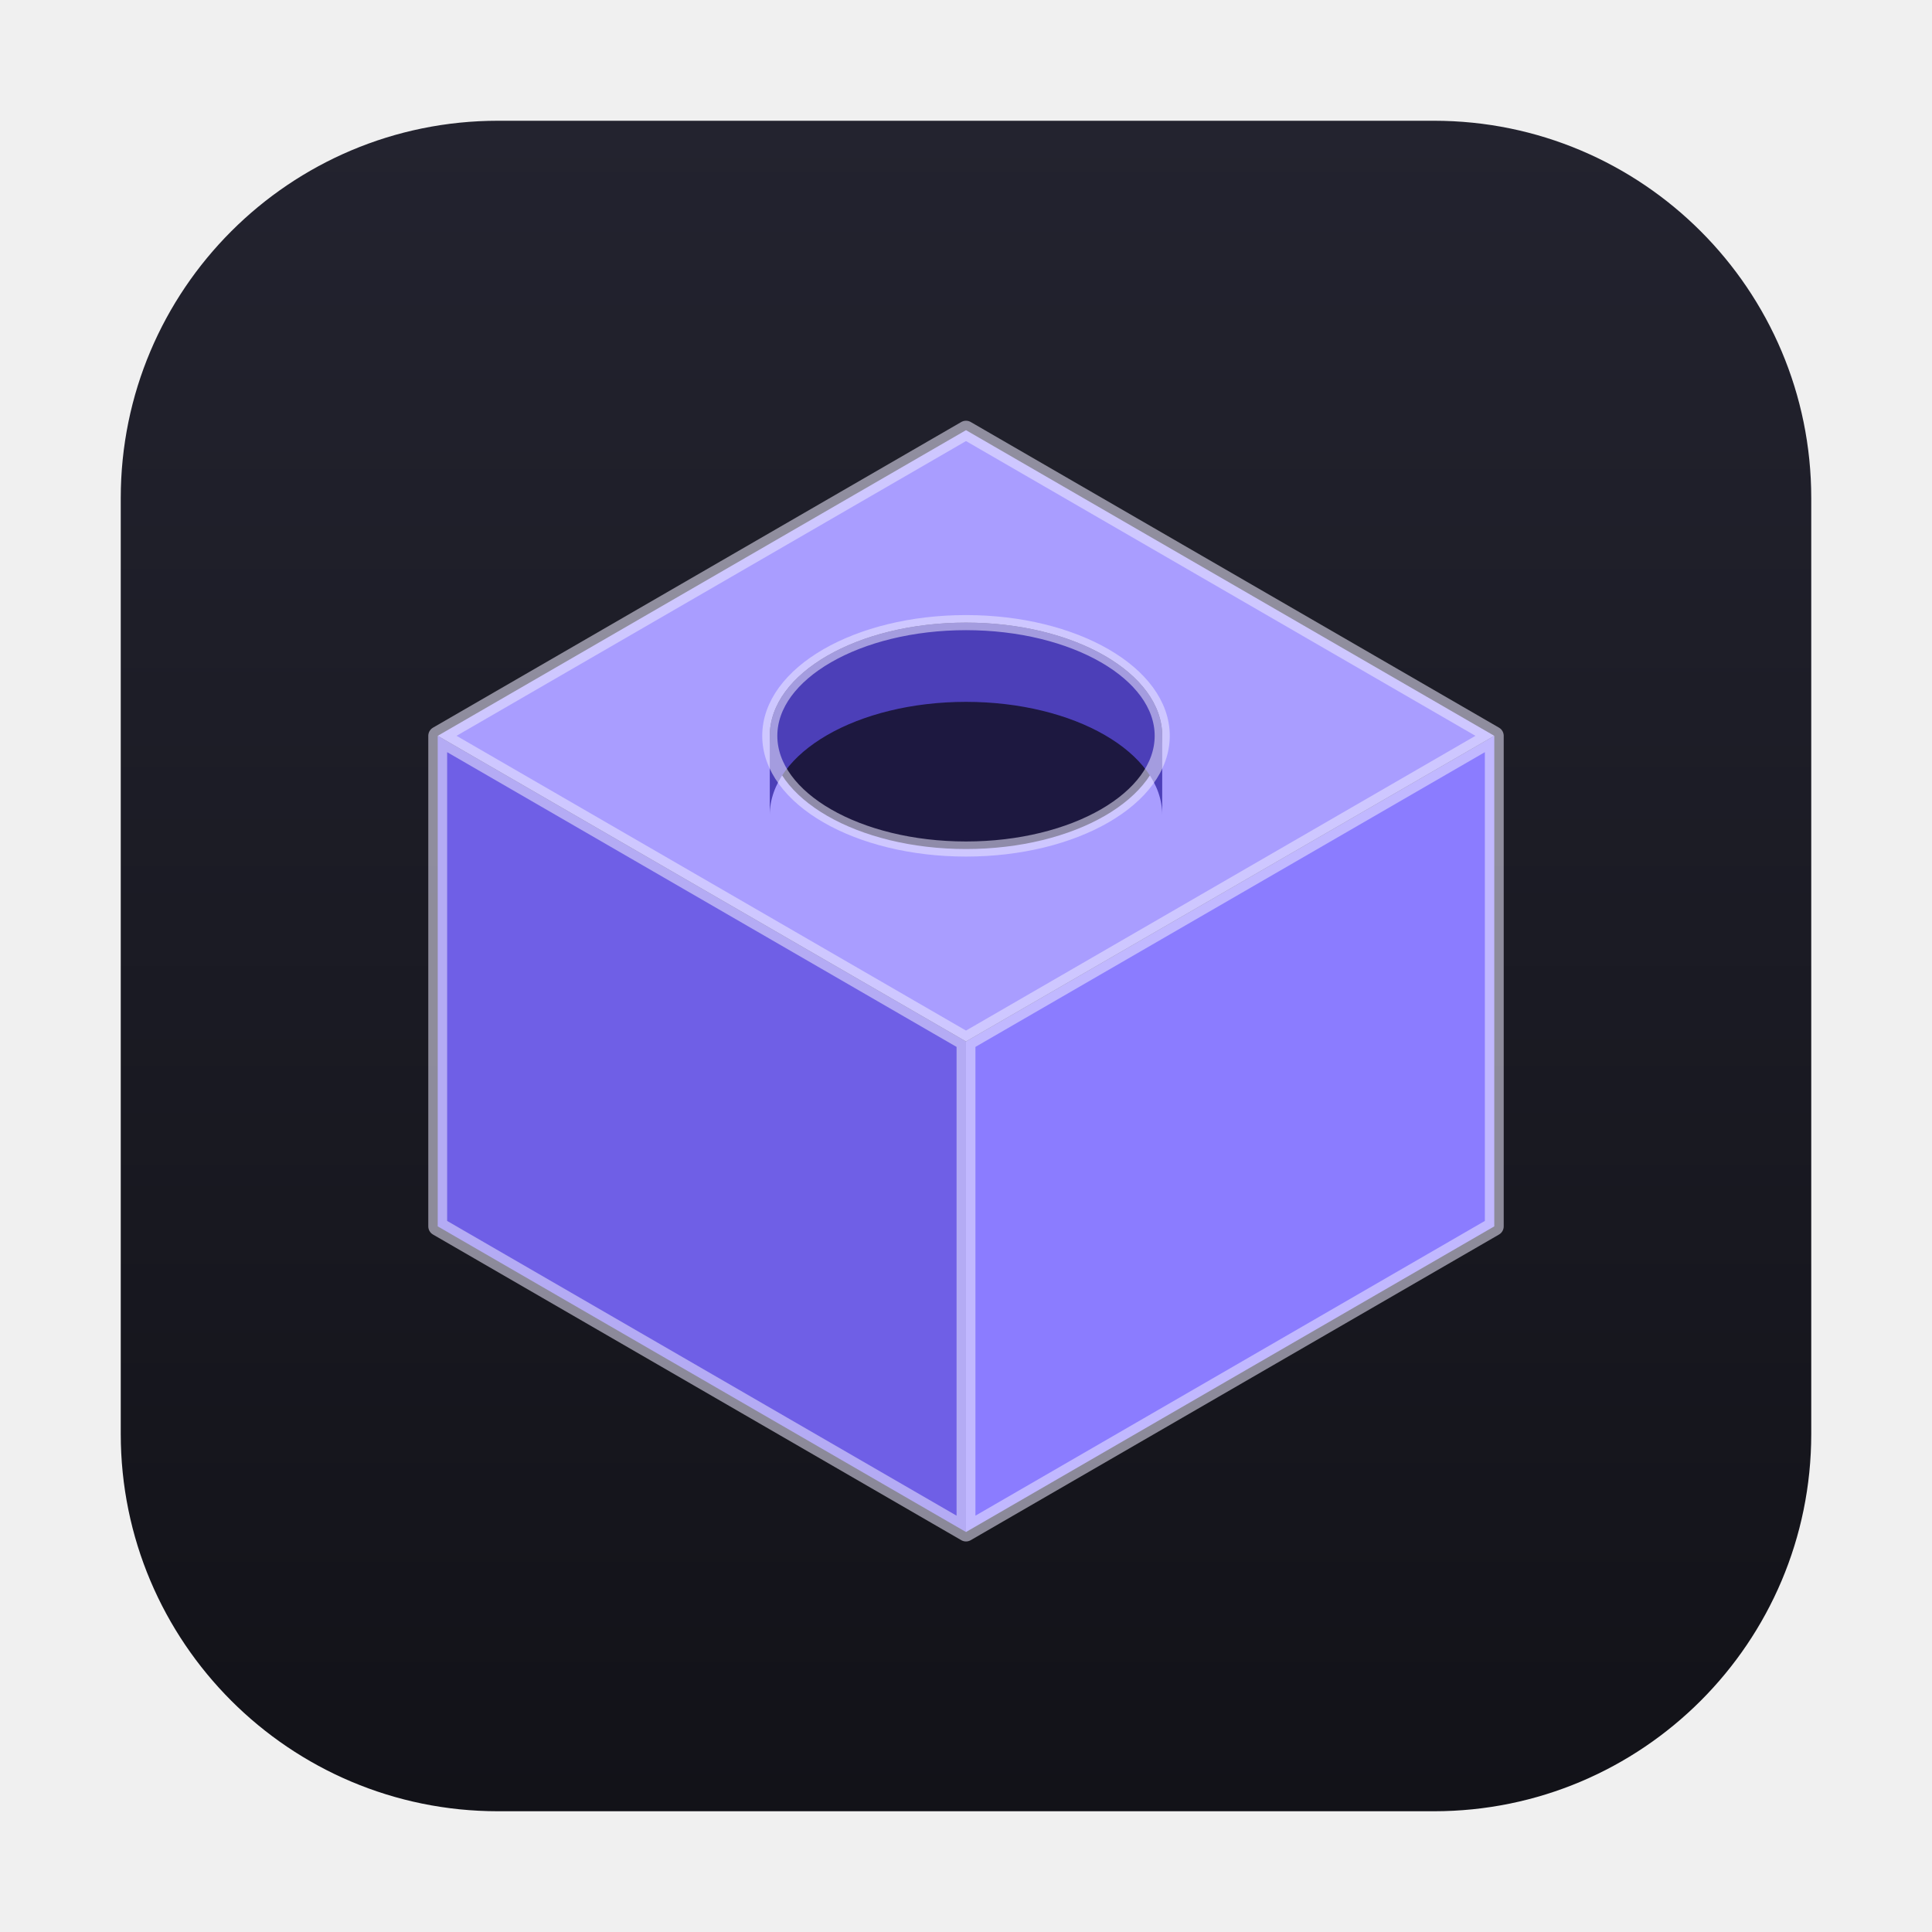
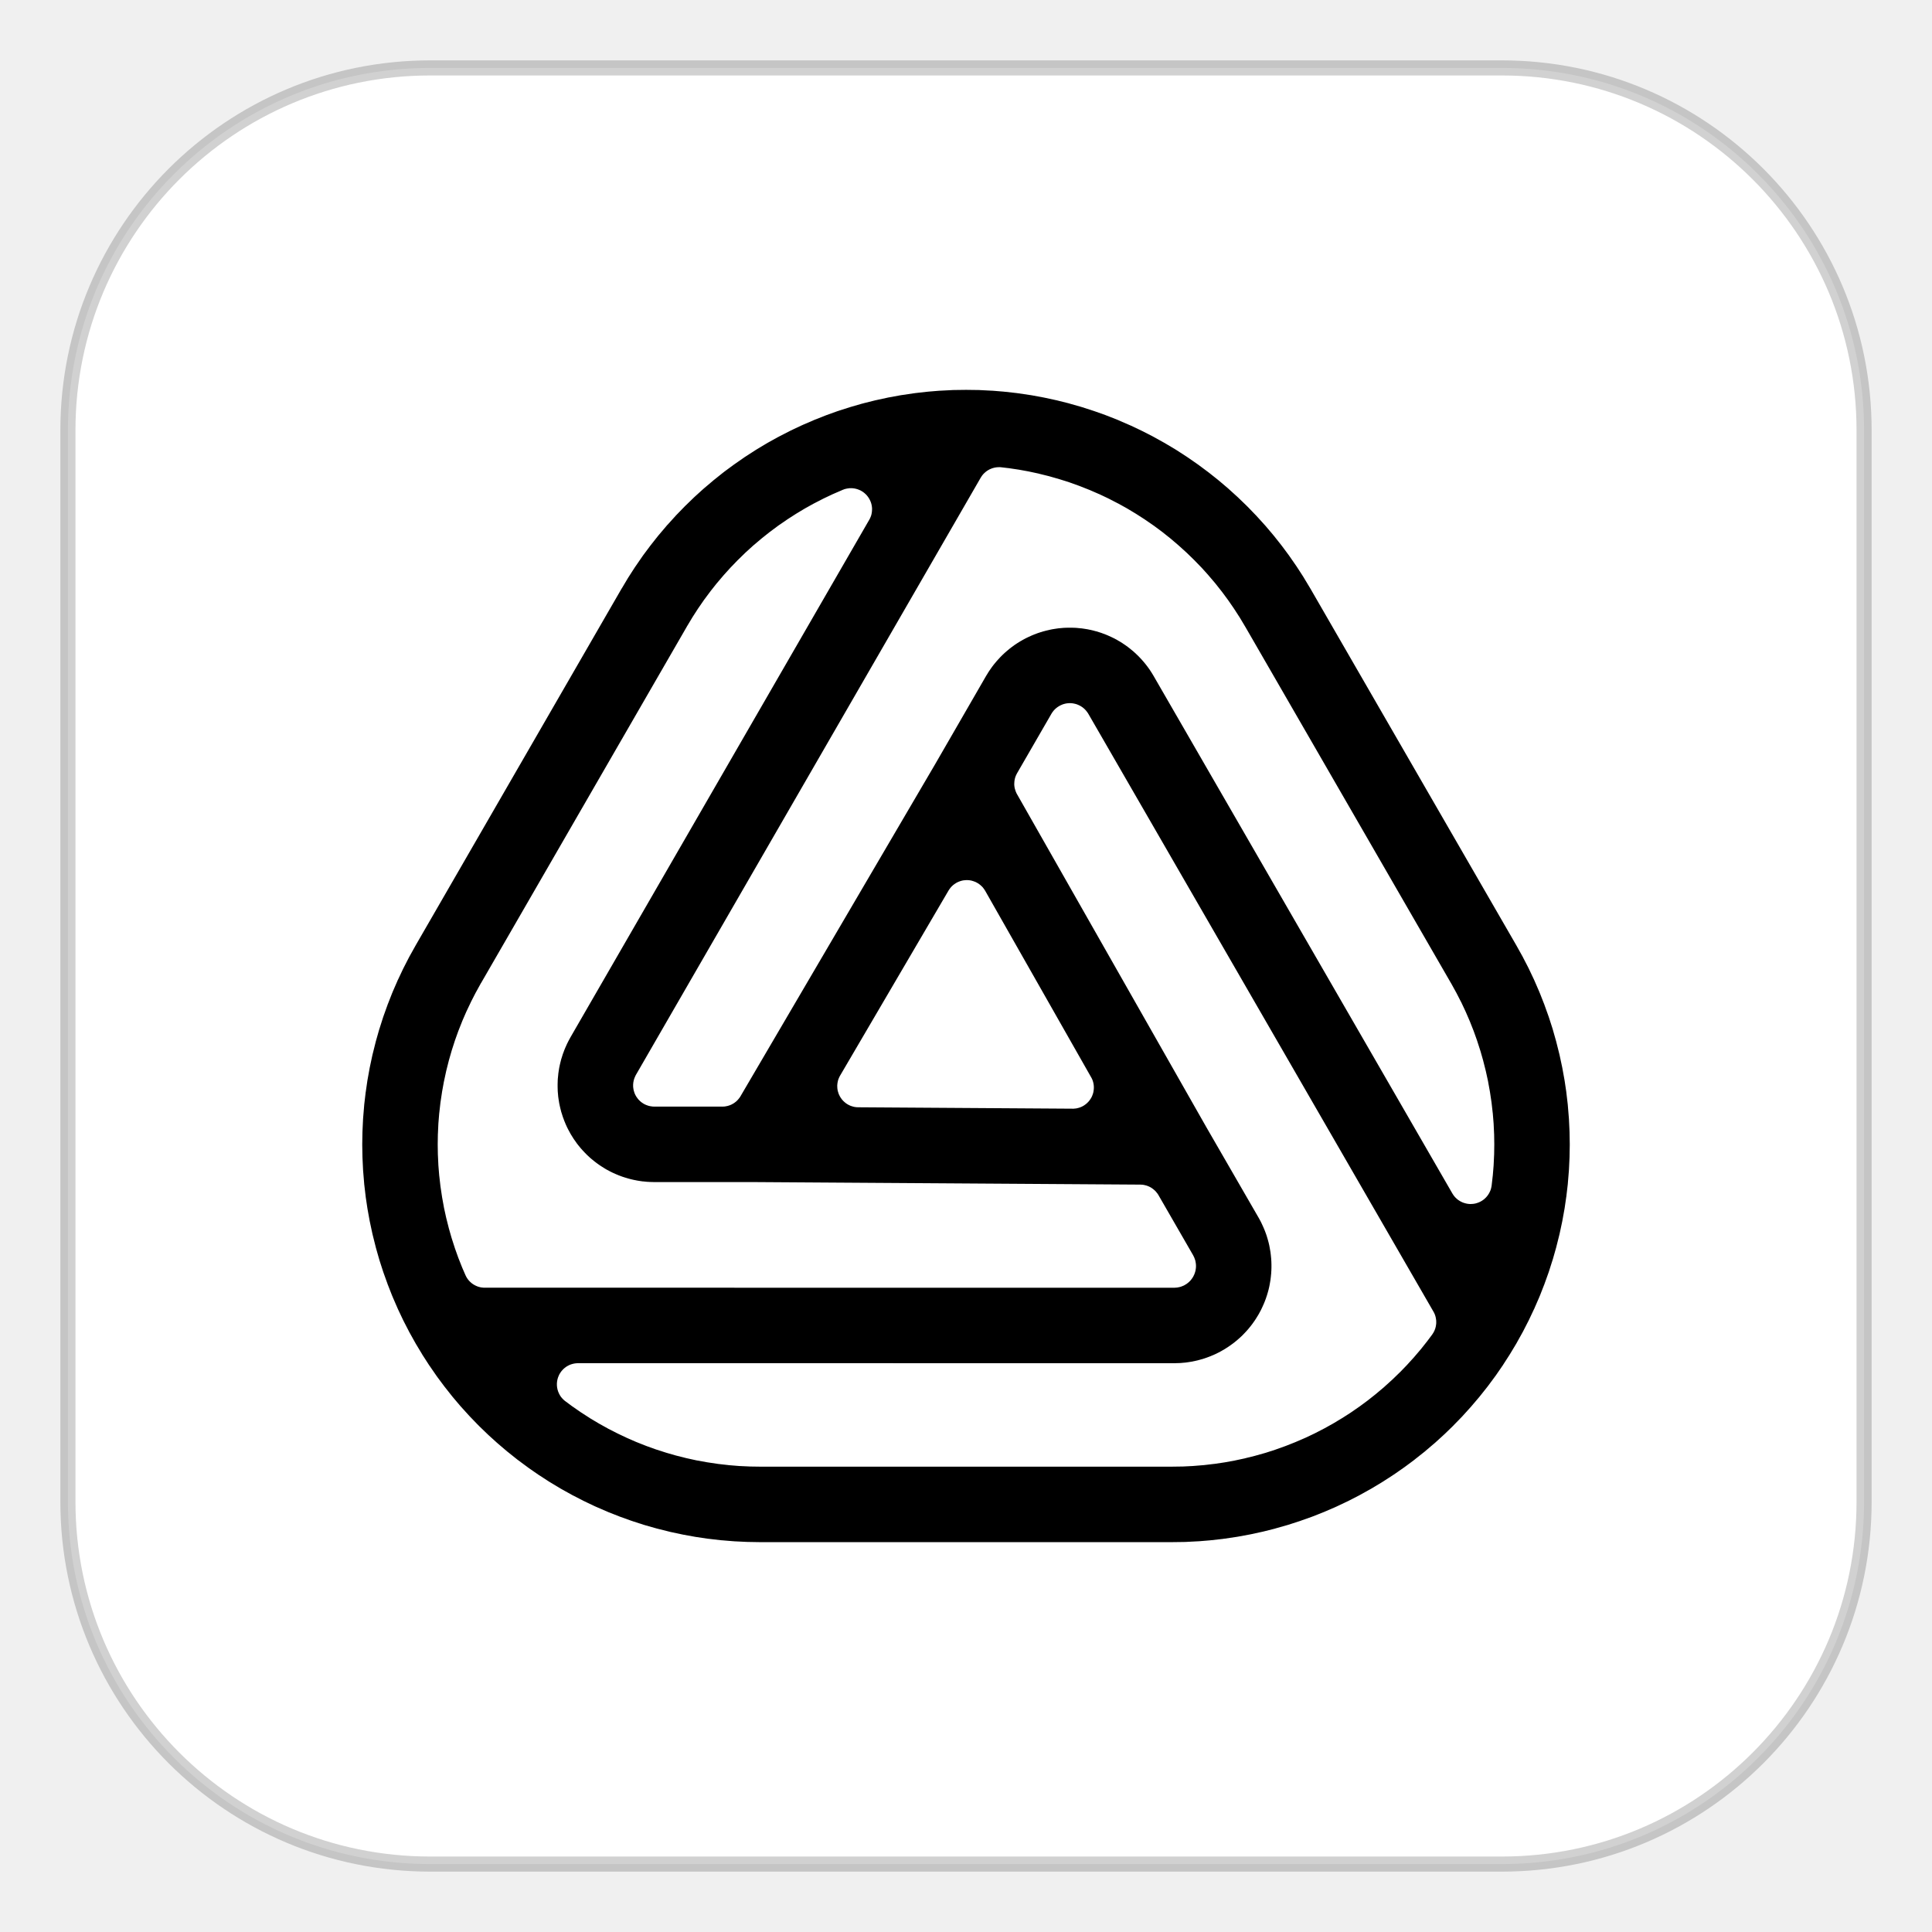
- <svg xmlns="http://www.w3.org/2000/svg" viewBox="0 0 1024 1024">
-   <defs>
-     <linearGradient id="bg" x1="0" y1="0" x2="0" y2="1">
-       <stop offset="0" stop-color="#23232f" />
-       <stop offset="1" stop-color="#121218" />
-     </linearGradient>
-   </defs>
-   <rect x="64" y="64" width="896" height="896" rx="200" fill="url(#bg)" />
-   <path d="M512 228 L792 390 L512 552 L232 390 Z" fill="#a99dff" />
-   <path d="M232 390 L512 552 L512 812 L232 650 Z" fill="#6f5fe6" />
-   <path d="M792 390 L512 552 L512 812 L792 650 Z" fill="#8b7cff" />
-   <ellipse cx="512" cy="390" rx="104" ry="60" fill="#1d1840" />
-   <path d="M408 390 A104 60 0 0 1 616 390 L616 432 A104 60 0 0 0 408 432 Z" fill="#4c3fb8" />
-   <ellipse cx="512" cy="390" rx="104" ry="60" fill="none" stroke="#ece9ff" stroke-opacity="0.55" stroke-width="8" />
-   <path d="M512 228 L792 390 L792 650 L512 812 L232 650 L232 390 Z M232 390 L512 552 L792 390 M512 552 L512 812" fill="none" stroke="#ece9ff" stroke-opacity="0.55" stroke-width="10" stroke-linejoin="round" />
+ <svg xmlns="http://www.w3.org/2000/svg" width="256" height="256" viewBox="0 0 256 256">
+   <rect x="9" y="9" width="238" height="238" rx="48" fill="#fff" stroke="#000" stroke-opacity="0.18" stroke-width="2" />
+   <path fill="#000" fill-rule="evenodd" transform="translate(48 48) scale(6.66667)" d="M0.940 11.808L0.938 11.811L0.929 11.829L0.927 11.832L0.822 12.037L0.820 12.041L0.811 12.059L0.809 12.063L0.711 12.271L0.709 12.274L0.700 12.293L0.699 12.297L0.607 12.508L0.606 12.511L0.598 12.531L0.596 12.534L0.512 12.749L0.510 12.752L0.503 12.772L0.502 12.775L0.424 12.992L0.423 12.995L0.416 13.015L0.415 13.018L0.345 13.238L0.344 13.241L0.337 13.262L0.336 13.265L0.273 13.487L0.272 13.490L0.267 13.510L0.266 13.514L0.210 13.738L0.209 13.741L0.204 13.761L0.203 13.765L0.155 13.990L0.154 13.994L0.150 14.014L0.149 14.018L0.108 14.245L0.107 14.248L0.104 14.269L0.103 14.272L0.070 14.500L0.069 14.504L0.066 14.525L0.066 14.528L0.039 14.757L0.039 14.761L0.037 14.782L0.037 14.785L0.018 15.015L0.018 15.019L0.016 15.040L0.016 15.043L0.005 15.273L0.005 15.277L0.004 15.298L0.004 15.301L0.000 15.532L0.000 15.536L0.000 15.557L0.000 15.560L0.004 15.791L0.004 15.794L0.005 15.815L0.005 15.819L0.016 16.049L0.016 16.053L0.018 16.074L0.018 16.077L0.037 16.307L0.037 16.310L0.039 16.331L0.039 16.335L0.066 16.564L0.066 16.567L0.069 16.588L0.069 16.592L0.103 16.820L0.104 16.823L0.107 16.844L0.108 16.848L0.149 17.075L0.150 17.078L0.154 17.099L0.155 17.102L0.203 17.327L0.204 17.331L0.209 17.351L0.210 17.355L0.266 17.578L0.267 17.582L0.272 17.602L0.273 17.606L0.336 17.827L0.337 17.831L0.343 17.851L0.344 17.854L0.415 18.074L0.416 18.077L0.423 18.097L0.424 18.100L0.502 18.317L0.503 18.321L0.510 18.340L0.512 18.344L0.596 18.558L0.598 18.561L0.606 18.581L0.607 18.584L0.699 18.796L0.700 18.799L0.709 18.818L0.710 18.821L0.809 19.030L0.810 19.033L0.820 19.052L0.821 19.055L0.927 19.260L0.928 19.263L0.938 19.282L0.940 19.285L1.052 19.486L1.054 19.489L1.064 19.508L1.066 19.511L1.185 19.708L1.186 19.711L1.197 19.729L1.199 19.732L1.324 19.926L1.326 19.929L1.338 19.947L1.340 19.949L1.471 20.139L1.473 20.142L1.485 20.159L1.487 20.162L1.625 20.347L1.627 20.350L1.640 20.367L1.642 20.369L1.785 20.550L1.787 20.553L1.801 20.569L1.803 20.572L1.952 20.748L1.954 20.750L1.968 20.766L1.971 20.769L2.126 20.940L2.128 20.942L2.142 20.957L2.145 20.960L2.305 21.126L2.308 21.128L2.323 21.143L2.325 21.146L2.491 21.306L2.493 21.308L2.509 21.323L2.511 21.325L2.682 21.480L2.685 21.482L2.701 21.496L2.703 21.498L2.879 21.648L2.882 21.650L2.898 21.663L2.901 21.665L3.081 21.809L3.084 21.811L3.101 21.824L3.104 21.826L3.289 21.963L3.292 21.965L3.309 21.978L3.312 21.980L3.501 22.111L3.504 22.113L3.522 22.125L3.525 22.126L3.718 22.252L3.721 22.253L3.739 22.264L3.742 22.266L3.940 22.385L3.943 22.387L3.961 22.397L3.964 22.399L4.166 22.511L4.169 22.513L4.188 22.523L4.191 22.524L4.396 22.630L4.399 22.631L4.418 22.640L4.421 22.642L4.629 22.741L4.633 22.742L4.652 22.751L4.655 22.752L4.867 22.844L4.870 22.845L4.889 22.853L4.892 22.855L5.107 22.939L5.110 22.941L5.130 22.948L5.133 22.949L5.350 23.027L5.354 23.028L5.374 23.035L5.377 23.036L5.596 23.107L5.600 23.108L5.620 23.114L5.623 23.115L5.845 23.178L5.848 23.179L5.869 23.184L5.872 23.185L6.096 23.241L6.099 23.242L6.120 23.247L6.123 23.248L6.349 23.296L6.352 23.297L6.373 23.301L6.376 23.302L6.603 23.343L6.606 23.344L6.627 23.347L6.631 23.348L6.859 23.382L6.862 23.382L6.883 23.385L6.887 23.385L7.116 23.412L7.119 23.412L7.140 23.414L7.144 23.414L7.373 23.433L7.377 23.433L7.398 23.435L7.401 23.435L7.632 23.446L7.635 23.446L7.656 23.447L7.660 23.447L7.891 23.451L7.903 23.451L16.094 23.451L16.106 23.451L16.340 23.448L16.343 23.447L16.364 23.447L16.368 23.447L16.598 23.435L16.601 23.435L16.623 23.434L16.626 23.434L16.856 23.415L16.859 23.414L16.880 23.412L16.884 23.412L17.113 23.386L17.116 23.385L17.137 23.382L17.141 23.382L17.369 23.348L17.372 23.348L17.393 23.344L17.396 23.344L17.623 23.302L17.627 23.302L17.648 23.297L17.651 23.297L17.876 23.248L17.880 23.247L17.900 23.243L17.904 23.242L18.127 23.186L18.131 23.185L18.151 23.179L18.154 23.178L18.376 23.115L18.380 23.114L18.400 23.108L18.403 23.107L18.623 23.036L18.626 23.035L18.646 23.029L18.649 23.027L18.866 22.950L18.870 22.949L18.889 22.941L18.893 22.940L19.107 22.855L19.110 22.854L19.130 22.846L19.133 22.844L19.345 22.753L19.348 22.751L19.367 22.743L19.370 22.741L19.579 22.642L19.582 22.641L19.601 22.632L19.604 22.630L19.809 22.525L19.812 22.523L19.831 22.513L19.834 22.511L20.035 22.399L20.038 22.398L20.057 22.387L20.060 22.385L20.257 22.267L20.260 22.265L20.278 22.254L20.281 22.252L20.475 22.127L20.478 22.125L20.495 22.113L20.498 22.112L20.688 21.980L20.691 21.978L20.708 21.966L20.711 21.964L20.896 21.827L20.899 21.824L20.916 21.812L20.918 21.809L21.099 21.666L21.102 21.664L21.118 21.651L21.121 21.648L21.296 21.499L21.299 21.497L21.315 21.483L21.318 21.481L21.488 21.326L21.491 21.323L21.506 21.309L21.509 21.307L21.675 21.146L21.677 21.144L21.692 21.129L21.694 21.126L21.855 20.961L21.857 20.958L21.872 20.943L21.874 20.940L22.029 20.769L22.031 20.767L22.045 20.751L22.047 20.748L22.197 20.572L22.199 20.570L22.212 20.553L22.214 20.551L22.358 20.370L22.360 20.367L22.373 20.351L22.375 20.348L22.512 20.163L22.514 20.160L22.527 20.143L22.529 20.140L22.660 19.950L22.662 19.947L22.674 19.930L22.675 19.927L22.800 19.733L22.802 19.730L22.813 19.712L22.815 19.709L22.934 19.511L22.936 19.508L22.946 19.490L22.948 19.487L22.953 19.477L22.953 19.477L23.060 19.285L23.062 19.282L23.071 19.264L23.073 19.261L23.178 19.056L23.180 19.053L23.189 19.034L23.191 19.030L23.289 18.822L23.291 18.819L23.300 18.800L23.301 18.796L23.393 18.585L23.394 18.582L23.402 18.562L23.404 18.559L23.488 18.344L23.490 18.341L23.497 18.321L23.498 18.318L23.576 18.101L23.577 18.098L23.584 18.078L23.585 18.075L23.655 17.855L23.656 17.852L23.663 17.831L23.664 17.828L23.727 17.606L23.728 17.603L23.733 17.583L23.734 17.579L23.790 17.356L23.791 17.352L23.796 17.332L23.797 17.328L23.845 17.103L23.846 17.099L23.850 17.079L23.851 17.075L23.892 16.848L23.893 16.845L23.896 16.824L23.897 16.821L23.930 16.593L23.931 16.589L23.934 16.568L23.934 16.565L23.961 16.336L23.961 16.332L23.963 16.311L23.963 16.308L23.982 16.078L23.982 16.074L23.984 16.053L23.984 16.050L23.995 15.820L23.995 15.816L23.996 15.795L23.996 15.792L24.000 15.561L24.000 15.557L24.000 15.536L24.000 15.533L23.996 15.302L23.996 15.299L23.995 15.278L23.995 15.274L23.984 15.044L23.984 15.040L23.982 15.019L23.982 15.016L23.963 14.786L23.963 14.783L23.961 14.762L23.961 14.758L23.934 14.529L23.934 14.526L23.931 14.505L23.931 14.501L23.897 14.273L23.896 14.270L23.893 14.249L23.892 14.245L23.851 14.019L23.850 14.015L23.846 13.994L23.845 13.991L23.797 13.766L23.796 13.762L23.791 13.742L23.790 13.738L23.734 13.515L23.733 13.511L23.728 13.491L23.727 13.488L23.664 13.266L23.663 13.262L23.657 13.242L23.656 13.239L23.585 13.019L23.584 13.016L23.577 12.996L23.576 12.993L23.498 12.776L23.497 12.772L23.490 12.753L23.488 12.749L23.404 12.535L23.402 12.532L23.394 12.512L23.393 12.509L23.301 12.297L23.300 12.294L23.291 12.275L23.290 12.272L23.191 12.063L23.190 12.060L23.180 12.041L23.179 12.038L23.073 11.833L23.072 11.830L23.062 11.811L23.060 11.808L22.948 11.607L22.942 11.596L18.847 4.502L18.841 4.492L18.720 4.291L18.719 4.288L18.707 4.270L18.706 4.267L18.581 4.074L18.579 4.071L18.567 4.053L18.565 4.050L18.434 3.861L18.432 3.858L18.420 3.841L18.418 3.838L18.280 3.652L18.278 3.650L18.265 3.633L18.263 3.630L18.120 3.450L18.118 3.447L18.104 3.431L18.102 3.428L17.953 3.252L17.950 3.249L17.937 3.234L17.934 3.231L17.779 3.060L17.777 3.058L17.763 3.042L17.760 3.040L17.600 2.874L17.597 2.871L17.582 2.857L17.580 2.854L17.414 2.694L17.412 2.691L17.396 2.677L17.394 2.675L17.223 2.520L17.220 2.517L17.204 2.503L17.202 2.501L17.026 2.352L17.023 2.350L17.007 2.336L17.004 2.334L16.824 2.191L16.821 2.189L16.804 2.176L16.801 2.174L16.616 2.036L16.613 2.034L16.596 2.022L16.593 2.020L16.404 1.889L16.401 1.887L16.383 1.875L16.380 1.873L16.187 1.748L16.184 1.746L16.166 1.735L16.163 1.733L15.965 1.615L15.962 1.613L15.944 1.602L15.941 1.601L15.739 1.489L15.736 1.487L15.717 1.477L15.714 1.475L15.509 1.370L15.506 1.369L15.487 1.359L15.484 1.358L15.276 1.259L15.272 1.258L15.253 1.249L15.250 1.248L15.038 1.156L15.035 1.154L15.016 1.146L15.013 1.145L14.798 1.060L14.795 1.059L14.775 1.052L14.772 1.050L14.555 0.973L14.551 0.972L14.531 0.965L14.528 0.964L14.308 0.893L14.305 0.892L14.285 0.886L14.282 0.885L14.060 0.822L14.057 0.821L14.036 0.815L14.033 0.814L13.809 0.758L13.806 0.757L13.785 0.753L13.782 0.752L13.556 0.703L13.553 0.703L13.532 0.698L13.529 0.698L13.302 0.656L13.299 0.656L13.278 0.652L13.274 0.652L13.046 0.618L13.043 0.618L13.022 0.615L13.018 0.614L12.789 0.588L12.786 0.588L12.765 0.586L12.761 0.585L12.531 0.566L12.528 0.566L12.507 0.565L12.504 0.565L12.273 0.553L12.270 0.553L12.249 0.552L12.245 0.552L12.014 0.549L12.011 0.549L11.990 0.549L11.987 0.549L11.756 0.552L11.752 0.552L11.731 0.553L11.728 0.553L11.497 0.565L11.494 0.565L11.473 0.566L11.470 0.566L11.240 0.585L11.236 0.586L11.215 0.588L11.212 0.588L10.983 0.614L10.979 0.615L10.958 0.618L10.955 0.618L10.727 0.652L10.723 0.652L10.702 0.656L10.699 0.656L10.472 0.698L10.469 0.698L10.448 0.702L10.445 0.703L10.219 0.752L10.216 0.753L10.195 0.757L10.192 0.758L9.968 0.814L9.965 0.815L9.944 0.821L9.941 0.821L9.719 0.885L9.716 0.886L9.696 0.892L9.693 0.893L9.473 0.963L9.470 0.965L9.450 0.971L9.446 0.972L9.229 1.050L9.226 1.051L9.206 1.059L9.203 1.060L8.988 1.145L8.985 1.146L8.966 1.154L8.963 1.156L8.751 1.247L8.748 1.249L8.729 1.257L8.725 1.259L8.517 1.357L8.514 1.359L8.495 1.368L8.492 1.370L8.287 1.475L8.284 1.477L8.265 1.487L8.262 1.488L8.060 1.600L8.057 1.602L8.039 1.613L8.036 1.614L7.838 1.733L7.835 1.735L7.817 1.746L7.814 1.748L7.620 1.873L7.618 1.875L7.600 1.886L7.597 1.888L7.408 2.020L7.405 2.022L7.388 2.034L7.385 2.036L7.199 2.173L7.197 2.175L7.180 2.188L7.177 2.190L6.997 2.334L6.994 2.336L6.978 2.349L6.975 2.352L6.799 2.501L6.796 2.503L6.781 2.517L6.778 2.519L6.607 2.674L6.605 2.676L6.589 2.691L6.587 2.693L6.421 2.854L6.418 2.856L6.404 2.871L6.401 2.874L6.241 3.039L6.238 3.042L6.224 3.057L6.222 3.060L6.067 3.231L6.064 3.233L6.050 3.249L6.048 3.252L5.899 3.428L5.897 3.430L5.883 3.447L5.881 3.449L5.738 3.630L5.736 3.633L5.723 3.649L5.721 3.652L5.583 3.837L5.581 3.840L5.569 3.857L5.567 3.860L5.436 4.050L5.434 4.053L5.422 4.070L5.420 4.073L5.295 4.267L5.293 4.270L5.282 4.288L5.280 4.291L5.162 4.489L5.155 4.499L1.062 11.589L1.060 11.593L1.053 11.605L1.051 11.609ZM5.790 14.794L5.769 14.793L5.749 14.790L5.728 14.787L5.708 14.783L5.688 14.778L5.668 14.771L5.648 14.764L5.629 14.756L5.610 14.747L5.592 14.737L5.575 14.726L5.557 14.714L5.541 14.702L5.525 14.688L5.510 14.674L5.495 14.659L5.482 14.644L5.469 14.627L5.457 14.610L5.445 14.593L5.435 14.575L5.425 14.556L5.417 14.538L5.409 14.518L5.403 14.498L5.397 14.478L5.392 14.458L5.389 14.438L5.386 14.417L5.384 14.396L5.384 14.376L5.384 14.355L5.386 14.334L5.388 14.314L5.392 14.293L5.396 14.273L5.402 14.253L5.408 14.233L5.416 14.214L5.424 14.195L5.433 14.176L5.441 14.161L5.448 14.149L12.292 2.295L12.303 2.278L12.314 2.261L12.326 2.245L12.339 2.229L12.353 2.214L12.368 2.200L12.383 2.186L12.398 2.174L12.415 2.161L12.432 2.150L12.449 2.140L12.467 2.130L12.485 2.122L12.504 2.114L12.523 2.107L12.543 2.101L12.563 2.096L12.582 2.092L12.603 2.089L12.623 2.087L12.643 2.086L12.663 2.085L12.684 2.086L12.704 2.088L12.830 2.103L12.843 2.104L13.037 2.133L13.051 2.135L13.243 2.170L13.257 2.173L13.448 2.214L13.461 2.218L13.651 2.265L13.665 2.269L13.853 2.323L13.866 2.327L14.053 2.386L14.066 2.391L14.250 2.457L14.263 2.462L14.445 2.534L14.458 2.539L14.637 2.617L14.650 2.622L14.827 2.706L14.839 2.712L15.013 2.802L15.026 2.808L15.197 2.903L15.209 2.910L15.377 3.011L15.388 3.018L15.553 3.124L15.564 3.132L15.725 3.243L15.737 3.251L15.894 3.368L15.905 3.376L16.058 3.498L16.069 3.507L16.218 3.634L16.228 3.643L16.373 3.774L16.384 3.784L16.524 3.920L16.534 3.930L16.670 4.070L16.680 4.080L16.811 4.225L16.820 4.236L16.947 4.385L16.956 4.396L17.077 4.549L17.086 4.560L17.202 4.717L17.210 4.728L17.322 4.890L17.329 4.901L17.436 5.066L17.443 5.077L17.548 5.253L17.552 5.259L21.637 12.336L21.641 12.342L21.740 12.522L21.747 12.534L21.836 12.708L21.843 12.720L21.926 12.897L21.932 12.910L22.010 13.090L22.015 13.102L22.087 13.284L22.092 13.297L22.158 13.482L22.162 13.495L22.222 13.681L22.226 13.694L22.280 13.883L22.283 13.896L22.331 14.086L22.334 14.099L22.376 14.291L22.378 14.304L22.413 14.497L22.415 14.510L22.444 14.704L22.446 14.718L22.468 14.912L22.470 14.926L22.486 15.121L22.487 15.135L22.496 15.330L22.497 15.344L22.500 15.540L22.500 15.554L22.497 15.750L22.496 15.763L22.487 15.959L22.486 15.973L22.470 16.168L22.468 16.181L22.448 16.359L22.445 16.379L22.441 16.399L22.436 16.419L22.431 16.439L22.424 16.459L22.416 16.478L22.407 16.496L22.398 16.515L22.387 16.532L22.376 16.550L22.364 16.566L22.351 16.582L22.337 16.598L22.323 16.612L22.308 16.626L22.292 16.640L22.275 16.652L22.258 16.664L22.241 16.674L22.223 16.684L22.204 16.693L22.185 16.701L22.166 16.708L22.146 16.714L22.126 16.720L22.106 16.724L22.086 16.727L22.065 16.729L22.044 16.730L22.024 16.731L22.003 16.730L21.983 16.728L21.962 16.725L21.942 16.721L21.922 16.716L21.902 16.710L21.883 16.704L21.864 16.696L21.845 16.687L21.827 16.678L21.809 16.667L21.792 16.656L21.775 16.644L21.759 16.631L21.744 16.617L21.729 16.603L21.715 16.588L21.702 16.572L21.689 16.555L21.678 16.538L21.667 16.521L15.731 6.239L15.729 6.236L15.719 6.218L15.717 6.215L15.679 6.154L15.675 6.148L15.652 6.113L15.648 6.107L15.607 6.050L15.603 6.045L15.577 6.011L15.573 6.006L15.529 5.952L15.524 5.947L15.496 5.915L15.492 5.910L15.444 5.859L15.439 5.854L15.409 5.824L15.404 5.819L15.353 5.771L15.348 5.767L15.317 5.739L15.311 5.735L15.257 5.690L15.252 5.686L15.218 5.660L15.213 5.656L15.156 5.615L15.150 5.612L15.115 5.588L15.110 5.584L15.050 5.547L15.044 5.544L15.008 5.523L15.002 5.519L14.940 5.486L14.934 5.483L14.896 5.465L14.890 5.462L14.826 5.433L14.820 5.430L14.781 5.414L14.774 5.411L14.709 5.387L14.702 5.384L14.663 5.371L14.656 5.369L14.589 5.348L14.582 5.347L14.542 5.336L14.535 5.334L14.467 5.318L14.460 5.317L14.419 5.308L14.412 5.307L14.343 5.296L14.336 5.295L14.294 5.289L14.288 5.289L14.218 5.282L14.211 5.281L14.169 5.278L14.162 5.278L14.092 5.276L14.085 5.276L14.043 5.276L14.036 5.276L13.966 5.278L13.959 5.278L13.917 5.281L13.911 5.282L13.841 5.288L13.834 5.289L13.792 5.295L13.785 5.296L13.716 5.307L13.710 5.308L13.668 5.317L13.662 5.318L13.593 5.334L13.587 5.336L13.546 5.347L13.539 5.348L13.472 5.369L13.466 5.371L13.426 5.384L13.419 5.387L13.354 5.411L13.348 5.414L13.309 5.430L13.302 5.433L13.239 5.462L13.232 5.465L13.195 5.483L13.188 5.486L13.127 5.519L13.121 5.523L13.084 5.544L13.078 5.547L13.019 5.584L13.013 5.588L12.978 5.611L12.972 5.615L12.916 5.656L12.910 5.660L12.877 5.686L12.871 5.690L12.817 5.735L12.812 5.739L12.780 5.767L12.775 5.771L12.724 5.819L12.719 5.824L12.689 5.854L12.684 5.859L12.637 5.910L12.632 5.915L12.604 5.947L12.600 5.952L12.555 6.006L12.551 6.011L12.525 6.045L12.521 6.050L12.481 6.107L12.477 6.113L12.453 6.148L12.449 6.154L12.412 6.215L12.410 6.217L12.399 6.236L12.397 6.239L11.386 7.990L11.386 7.990L11.383 7.995L11.382 7.996L11.380 8.001L11.379 8.002L7.519 14.587L7.508 14.605L7.496 14.622L7.483 14.638L7.470 14.654L7.456 14.669L7.441 14.684L7.425 14.698L7.409 14.710L7.392 14.723L7.374 14.734L7.356 14.744L7.338 14.754L7.319 14.762L7.299 14.770L7.280 14.776L7.260 14.782L7.239 14.786L7.219 14.790L7.198 14.793L7.177 14.794L7.157 14.795L5.821 14.795L5.807 14.794ZM4.039 20.652L4.022 20.639L4.007 20.626L3.992 20.611L3.978 20.597L3.964 20.581L3.951 20.565L3.939 20.548L3.928 20.530L3.918 20.512L3.909 20.494L3.901 20.475L3.893 20.456L3.887 20.436L3.881 20.417L3.877 20.396L3.873 20.376L3.871 20.356L3.869 20.335L3.869 20.314L3.869 20.294L3.871 20.273L3.873 20.253L3.877 20.233L3.881 20.212L3.887 20.193L3.893 20.173L3.901 20.154L3.909 20.135L3.918 20.116L3.928 20.099L3.940 20.081L3.951 20.064L3.964 20.048L3.978 20.032L3.992 20.017L4.007 20.003L4.022 19.990L4.039 19.977L4.055 19.965L4.073 19.954L4.091 19.944L4.109 19.935L4.128 19.926L4.147 19.919L4.167 19.913L4.187 19.907L4.207 19.903L4.227 19.899L4.248 19.897L4.268 19.895L4.289 19.894L16.138 19.895L16.141 19.895L16.163 19.895L16.166 19.894L16.238 19.892L16.245 19.892L16.287 19.889L16.294 19.888L16.364 19.882L16.371 19.881L16.413 19.875L16.420 19.874L16.489 19.863L16.496 19.862L16.537 19.853L16.544 19.852L16.613 19.836L16.619 19.834L16.660 19.823L16.667 19.821L16.734 19.801L16.741 19.799L16.781 19.785L16.787 19.783L16.853 19.758L16.859 19.756L16.898 19.739L16.905 19.737L16.969 19.708L16.975 19.705L17.013 19.686L17.019 19.683L17.081 19.650L17.087 19.646L17.124 19.625L17.130 19.622L17.189 19.584L17.195 19.581L17.230 19.557L17.236 19.553L17.293 19.512L17.299 19.508L17.332 19.483L17.338 19.478L17.392 19.434L17.397 19.429L17.429 19.401L17.434 19.397L17.486 19.349L17.491 19.344L17.520 19.314L17.525 19.309L17.573 19.258L17.578 19.252L17.606 19.221L17.610 19.216L17.655 19.161L17.659 19.156L17.685 19.122L17.689 19.117L17.730 19.059L17.734 19.054L17.757 19.019L17.761 19.013L17.798 18.953L17.802 18.947L17.823 18.911L17.826 18.905L17.860 18.842L17.863 18.836L17.881 18.798L17.884 18.792L17.913 18.728L17.916 18.722L17.932 18.683L17.935 18.676L17.960 18.610L17.962 18.604L17.975 18.564L17.978 18.557L17.998 18.490L18.000 18.483L18.011 18.443L18.013 18.436L18.029 18.367L18.030 18.361L18.038 18.319L18.039 18.313L18.051 18.243L18.052 18.236L18.057 18.194L18.058 18.188L18.065 18.117L18.066 18.111L18.068 18.068L18.069 18.062L18.071 17.991L18.071 17.984L18.071 17.942L18.071 17.935L18.069 17.865L18.068 17.858L18.066 17.816L18.065 17.809L18.058 17.739L18.057 17.732L18.052 17.690L18.051 17.683L18.039 17.614L18.038 17.607L18.030 17.566L18.029 17.559L18.013 17.490L18.011 17.484L18.000 17.443L17.998 17.436L17.978 17.369L17.976 17.362L17.962 17.322L17.960 17.316L17.935 17.250L17.932 17.244L17.916 17.205L17.913 17.198L17.884 17.134L17.881 17.128L17.863 17.090L17.860 17.084L17.826 17.020L17.824 17.017L17.814 16.999L17.812 16.996L16.794 15.233L16.794 15.232L16.791 15.227L16.790 15.226L16.788 15.221L16.787 15.221L13.014 8.585L13.004 8.567L12.996 8.548L12.988 8.529L12.981 8.509L12.975 8.489L12.969 8.469L12.965 8.448L12.962 8.428L12.960 8.407L12.959 8.386L12.960 8.365L12.961 8.345L12.963 8.324L12.966 8.303L12.970 8.283L12.975 8.263L12.981 8.243L12.989 8.223L12.997 8.204L13.006 8.186L13.016 8.167L13.688 7.004L13.695 6.992L13.705 6.975L13.720 6.953L13.720 6.952L13.737 6.931L13.737 6.930L13.755 6.910L13.755 6.910L13.775 6.890L13.775 6.890L13.796 6.872L13.796 6.872L13.818 6.855L13.818 6.855L13.841 6.840L13.841 6.840L13.865 6.826L13.865 6.826L13.889 6.814L13.890 6.814L13.915 6.803L13.915 6.803L13.941 6.794L13.941 6.794L13.968 6.787L13.968 6.787L13.995 6.781L13.995 6.781L14.023 6.778L14.023 6.778L14.050 6.776L14.050 6.776L14.078 6.776L14.078 6.776L14.106 6.778L14.106 6.778L14.133 6.781L14.133 6.782L14.160 6.787L14.160 6.787L14.187 6.794L14.187 6.794L14.213 6.803L14.213 6.803L14.239 6.814L14.239 6.814L14.264 6.826L14.264 6.826L14.288 6.840L14.288 6.840L14.311 6.855L14.311 6.855L14.333 6.872L14.333 6.872L14.353 6.890L14.354 6.890L14.373 6.910L14.373 6.910L14.391 6.930L14.391 6.931L14.408 6.952L14.408 6.953L14.424 6.975L14.434 6.992L14.441 7.004L21.290 18.868L21.300 18.886L21.309 18.904L21.317 18.923L21.324 18.942L21.330 18.961L21.335 18.981L21.339 19.001L21.342 19.021L21.345 19.041L21.346 19.061L21.346 19.082L21.346 19.102L21.344 19.122L21.341 19.142L21.338 19.162L21.333 19.182L21.328 19.202L21.321 19.221L21.314 19.240L21.305 19.258L21.296 19.277L21.286 19.294L21.275 19.311L21.264 19.328L21.180 19.440L21.172 19.451L21.050 19.605L21.042 19.615L20.915 19.764L20.906 19.775L20.774 19.920L20.765 19.930L20.629 20.071L20.619 20.080L20.478 20.217L20.468 20.226L20.323 20.357L20.313 20.367L20.163 20.493L20.153 20.502L19.999 20.624L19.989 20.632L19.831 20.749L19.820 20.757L19.659 20.868L19.648 20.876L19.483 20.982L19.471 20.989L19.303 21.090L19.291 21.097L19.120 21.192L19.108 21.198L18.934 21.288L18.922 21.294L18.745 21.378L18.732 21.383L18.552 21.461L18.540 21.466L18.358 21.538L18.345 21.543L18.160 21.609L18.147 21.614L17.961 21.674L17.948 21.678L17.759 21.731L17.746 21.735L17.556 21.782L17.543 21.786L17.351 21.827L17.338 21.830L17.145 21.865L17.132 21.867L16.938 21.896L16.924 21.897L16.730 21.920L16.716 21.921L16.521 21.937L16.507 21.938L16.312 21.948L16.298 21.948L16.092 21.951L16.086 21.951L7.914 21.951L7.907 21.951L7.702 21.948L7.688 21.947L7.492 21.938L7.479 21.937L7.284 21.921L7.270 21.919L7.075 21.897L7.062 21.895L6.868 21.866L6.854 21.864L6.662 21.829L6.648 21.827L6.457 21.785L6.443 21.782L6.253 21.734L6.240 21.731L6.052 21.677L6.039 21.673L5.852 21.613L5.839 21.609L5.655 21.543L5.642 21.538L5.460 21.466L5.447 21.461L5.268 21.383L5.255 21.377L5.078 21.293L5.066 21.287L4.891 21.198L4.879 21.191L4.708 21.096L4.696 21.089L4.528 20.989L4.517 20.981L4.352 20.875L4.341 20.868L4.180 20.756L4.168 20.748ZM2.435 18.394L2.415 18.394L2.395 18.392L2.375 18.390L2.355 18.387L2.335 18.382L2.315 18.377L2.296 18.371L2.277 18.363L2.258 18.355L2.240 18.346L2.222 18.336L2.205 18.326L2.188 18.314L2.172 18.302L2.156 18.288L2.142 18.275L2.127 18.260L2.114 18.245L2.101 18.229L2.089 18.212L2.078 18.195L2.068 18.178L2.059 18.160L2.050 18.141L1.990 18.003L1.985 17.991L1.913 17.809L1.908 17.796L1.842 17.611L1.838 17.598L1.778 17.412L1.774 17.399L1.720 17.210L1.717 17.197L1.669 17.007L1.666 16.994L1.624 16.802L1.622 16.789L1.587 16.596L1.585 16.583L1.556 16.389L1.554 16.375L1.532 16.181L1.530 16.167L1.514 15.972L1.513 15.958L1.504 15.763L1.503 15.749L1.500 15.553L1.500 15.539L1.503 15.343L1.504 15.330L1.513 15.134L1.514 15.120L1.530 14.925L1.532 14.912L1.554 14.717L1.556 14.703L1.585 14.510L1.587 14.496L1.622 14.303L1.625 14.290L1.666 14.099L1.669 14.085L1.717 13.895L1.720 13.882L1.774 13.694L1.778 13.680L1.838 13.494L1.842 13.481L1.908 13.297L1.913 13.284L1.985 13.102L1.990 13.089L2.068 12.909L2.074 12.897L2.158 12.720L2.164 12.707L2.253 12.533L2.260 12.521L2.359 12.341L2.363 12.336L6.449 5.259L6.452 5.253L6.558 5.077L6.565 5.065L6.671 4.901L6.679 4.889L6.790 4.728L6.798 4.717L6.915 4.560L6.923 4.549L7.045 4.395L7.054 4.385L7.181 4.235L7.190 4.225L7.321 4.080L7.331 4.070L7.467 3.929L7.477 3.920L7.617 3.783L7.627 3.774L7.772 3.642L7.783 3.633L7.932 3.507L7.943 3.498L8.096 3.376L8.107 3.368L8.264 3.251L8.275 3.243L8.437 3.132L8.448 3.124L8.613 3.018L8.624 3.011L8.792 2.910L8.804 2.903L8.975 2.808L8.987 2.802L9.162 2.712L9.174 2.706L9.351 2.622L9.363 2.617L9.543 2.539L9.556 2.533L9.558 2.533L9.578 2.525L9.598 2.519L9.618 2.514L9.638 2.510L9.659 2.507L9.679 2.504L9.700 2.503L9.721 2.503L9.741 2.504L9.762 2.506L9.783 2.509L9.803 2.513L9.823 2.518L9.843 2.524L9.863 2.531L9.882 2.539L9.901 2.547L9.919 2.557L9.937 2.568L9.954 2.579L9.971 2.592L9.987 2.605L10.002 2.619L10.017 2.633L10.031 2.649L10.044 2.665L10.056 2.682L10.068 2.699L10.078 2.717L10.088 2.735L10.097 2.754L10.105 2.773L10.112 2.792L10.118 2.812L10.123 2.832L10.127 2.853L10.130 2.873L10.132 2.894L10.133 2.915L10.132 2.936L10.131 2.956L10.129 2.977L10.126 2.997L10.122 3.018L10.117 3.038L10.111 3.058L10.103 3.077L10.095 3.096L10.086 3.115L10.076 3.133L4.140 13.414L4.139 13.417L4.128 13.435L4.127 13.438L4.093 13.501L4.090 13.508L4.071 13.545L4.068 13.552L4.040 13.615L4.037 13.621L4.021 13.660L4.018 13.667L3.994 13.732L3.991 13.738L3.978 13.778L3.976 13.785L3.955 13.852L3.953 13.858L3.943 13.899L3.941 13.906L3.925 13.973L3.924 13.980L3.915 14.022L3.914 14.028L3.903 14.097L3.902 14.104L3.896 14.146L3.896 14.152L3.889 14.222L3.888 14.229L3.885 14.271L3.885 14.278L3.883 14.347L3.883 14.354L3.883 14.396L3.883 14.403L3.885 14.473L3.885 14.480L3.888 14.522L3.889 14.529L3.895 14.598L3.896 14.605L3.902 14.647L3.903 14.653L3.914 14.722L3.915 14.729L3.924 14.770L3.925 14.777L3.941 14.845L3.943 14.851L3.953 14.892L3.955 14.899L3.976 14.965L3.978 14.972L3.991 15.012L3.994 15.018L4.018 15.084L4.021 15.090L4.037 15.129L4.039 15.135L4.068 15.199L4.071 15.205L4.090 15.243L4.093 15.249L4.126 15.310L4.129 15.316L4.150 15.353L4.154 15.359L4.191 15.418L4.194 15.424L4.218 15.459L4.222 15.464L4.262 15.521L4.266 15.527L4.292 15.560L4.296 15.565L4.340 15.619L4.345 15.625L4.373 15.656L4.377 15.661L4.425 15.712L4.430 15.717L4.460 15.747L4.464 15.752L4.515 15.799L4.520 15.804L4.552 15.832L4.557 15.836L4.611 15.880L4.617 15.885L4.650 15.910L4.656 15.915L4.712 15.955L4.718 15.959L4.753 15.982L4.759 15.986L4.818 16.023L4.824 16.027L4.860 16.048L4.866 16.051L4.928 16.084L4.934 16.087L4.972 16.106L4.978 16.109L5.041 16.137L5.048 16.140L5.087 16.156L5.093 16.159L5.158 16.183L5.165 16.186L5.205 16.199L5.211 16.201L5.278 16.221L5.284 16.223L5.325 16.234L5.332 16.236L5.400 16.252L5.406 16.253L5.448 16.261L5.455 16.263L5.523 16.274L5.530 16.275L5.572 16.281L5.579 16.281L5.648 16.288L5.655 16.289L5.697 16.291L5.704 16.292L5.775 16.294L5.779 16.294L5.800 16.295L5.803 16.295L7.818 16.295L7.818 16.295L7.824 16.295L7.825 16.295L7.831 16.295L7.831 16.295L15.465 16.345L15.485 16.346L15.506 16.347L15.527 16.350L15.547 16.354L15.567 16.359L15.587 16.364L15.607 16.371L15.627 16.379L15.645 16.387L15.664 16.397L15.682 16.407L15.699 16.419L15.716 16.431L15.732 16.444L15.748 16.458L15.763 16.472L15.777 16.488L15.790 16.504L15.803 16.520L15.815 16.537L15.826 16.555L16.504 17.731L16.511 17.743L16.520 17.760L16.532 17.785L16.533 17.786L16.543 17.811L16.543 17.812L16.552 17.838L16.553 17.838L16.560 17.865L16.560 17.866L16.565 17.893L16.565 17.893L16.569 17.921L16.569 17.921L16.571 17.949L16.571 17.949L16.571 17.977L16.571 17.978L16.569 18.005L16.569 18.006L16.565 18.033L16.565 18.034L16.560 18.061L16.560 18.061L16.552 18.088L16.552 18.089L16.543 18.115L16.543 18.115L16.533 18.141L16.532 18.141L16.520 18.166L16.520 18.167L16.506 18.190L16.506 18.191L16.490 18.214L16.490 18.215L16.473 18.236L16.473 18.237L16.455 18.258L16.454 18.258L16.435 18.278L16.434 18.278L16.414 18.296L16.413 18.297L16.391 18.313L16.391 18.314L16.368 18.329L16.367 18.329L16.343 18.343L16.343 18.344L16.318 18.356L16.317 18.356L16.292 18.366L16.291 18.367L16.265 18.376L16.265 18.376L16.238 18.383L16.237 18.383L16.210 18.388L16.210 18.389L16.182 18.392L16.182 18.392L16.154 18.394L16.134 18.395L16.121 18.395ZM11.653 10.500L11.664 10.483L11.676 10.466L11.688 10.450L11.701 10.434L11.715 10.419L11.730 10.405L11.745 10.391L11.761 10.379L11.778 10.367L11.795 10.356L11.812 10.345L11.830 10.336L11.849 10.327L11.868 10.320L11.887 10.313L11.907 10.307L11.927 10.302L11.947 10.298L11.967 10.296L11.988 10.294L12.008 10.293L12.028 10.293L12.049 10.294L12.069 10.296L12.089 10.299L12.110 10.303L12.129 10.309L12.149 10.315L12.168 10.322L12.187 10.329L12.205 10.338L12.223 10.348L12.241 10.358L12.258 10.370L12.274 10.382L12.290 10.395L12.305 10.409L12.320 10.423L12.334 10.438L12.346 10.454L12.359 10.471L12.370 10.488L12.381 10.505L14.486 14.209L14.496 14.227L14.505 14.245L14.513 14.264L14.520 14.283L14.526 14.303L14.531 14.323L14.535 14.343L14.538 14.363L14.540 14.383L14.541 14.404L14.541 14.424L14.540 14.445L14.538 14.465L14.535 14.485L14.532 14.505L14.527 14.525L14.521 14.545L14.514 14.564L14.507 14.583L14.498 14.602L14.489 14.620L14.478 14.637L14.467 14.654L14.455 14.671L14.442 14.687L14.429 14.702L14.414 14.717L14.399 14.731L14.384 14.744L14.367 14.756L14.351 14.768L14.333 14.779L14.315 14.789L14.297 14.798L14.278 14.806L14.259 14.813L14.240 14.819L14.220 14.824L14.200 14.829L14.180 14.832L14.159 14.834L14.139 14.836L14.118 14.836L9.858 14.808L9.838 14.807L9.817 14.806L9.797 14.803L9.777 14.800L9.757 14.795L9.737 14.789L9.718 14.783L9.699 14.776L9.680 14.767L9.662 14.758L9.644 14.748L9.627 14.737L9.610 14.725L9.594 14.712L9.579 14.699L9.564 14.685L9.550 14.670L9.536 14.655L9.524 14.638L9.512 14.622L9.501 14.604L9.491 14.587L9.482 14.568L9.473 14.550L9.466 14.531L9.460 14.511L9.454 14.492L9.449 14.472L9.446 14.452L9.443 14.431L9.442 14.411L9.441 14.390L9.441 14.370L9.443 14.350L9.445 14.329L9.449 14.309L9.453 14.289L9.458 14.269L9.464 14.250L9.472 14.231L9.480 14.212L9.489 14.194L9.499 14.176Z" />
</svg>
